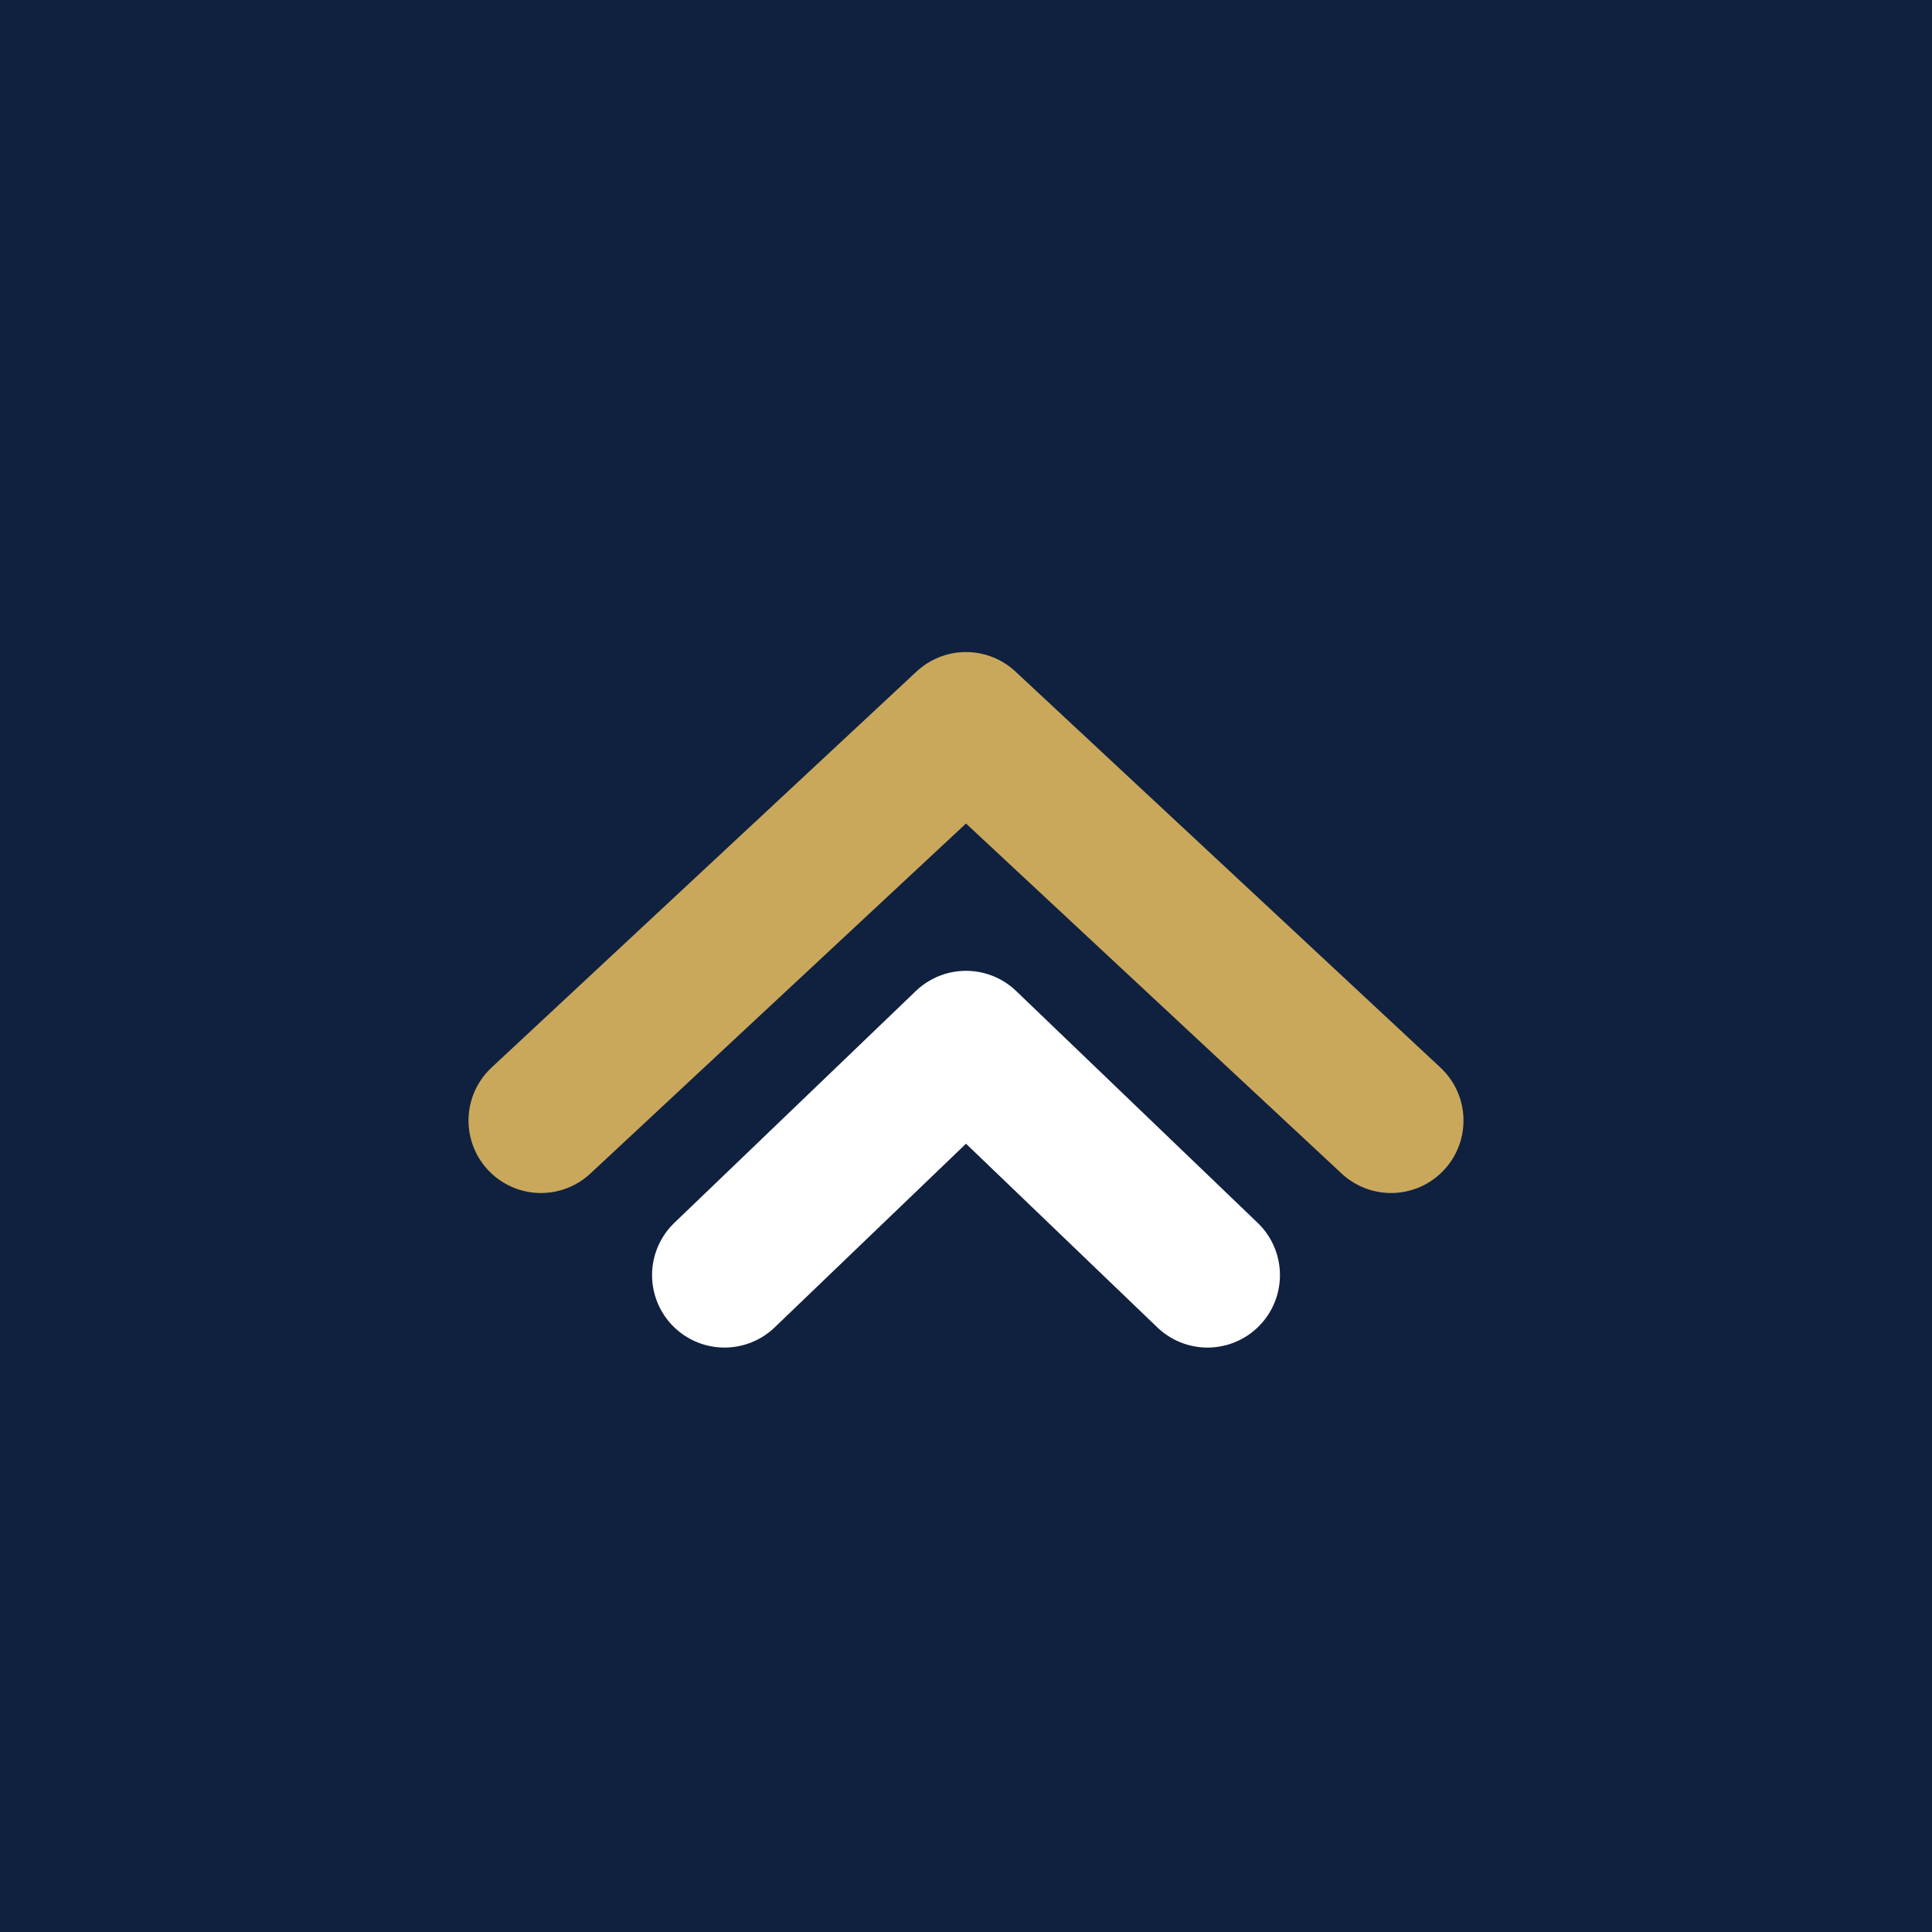
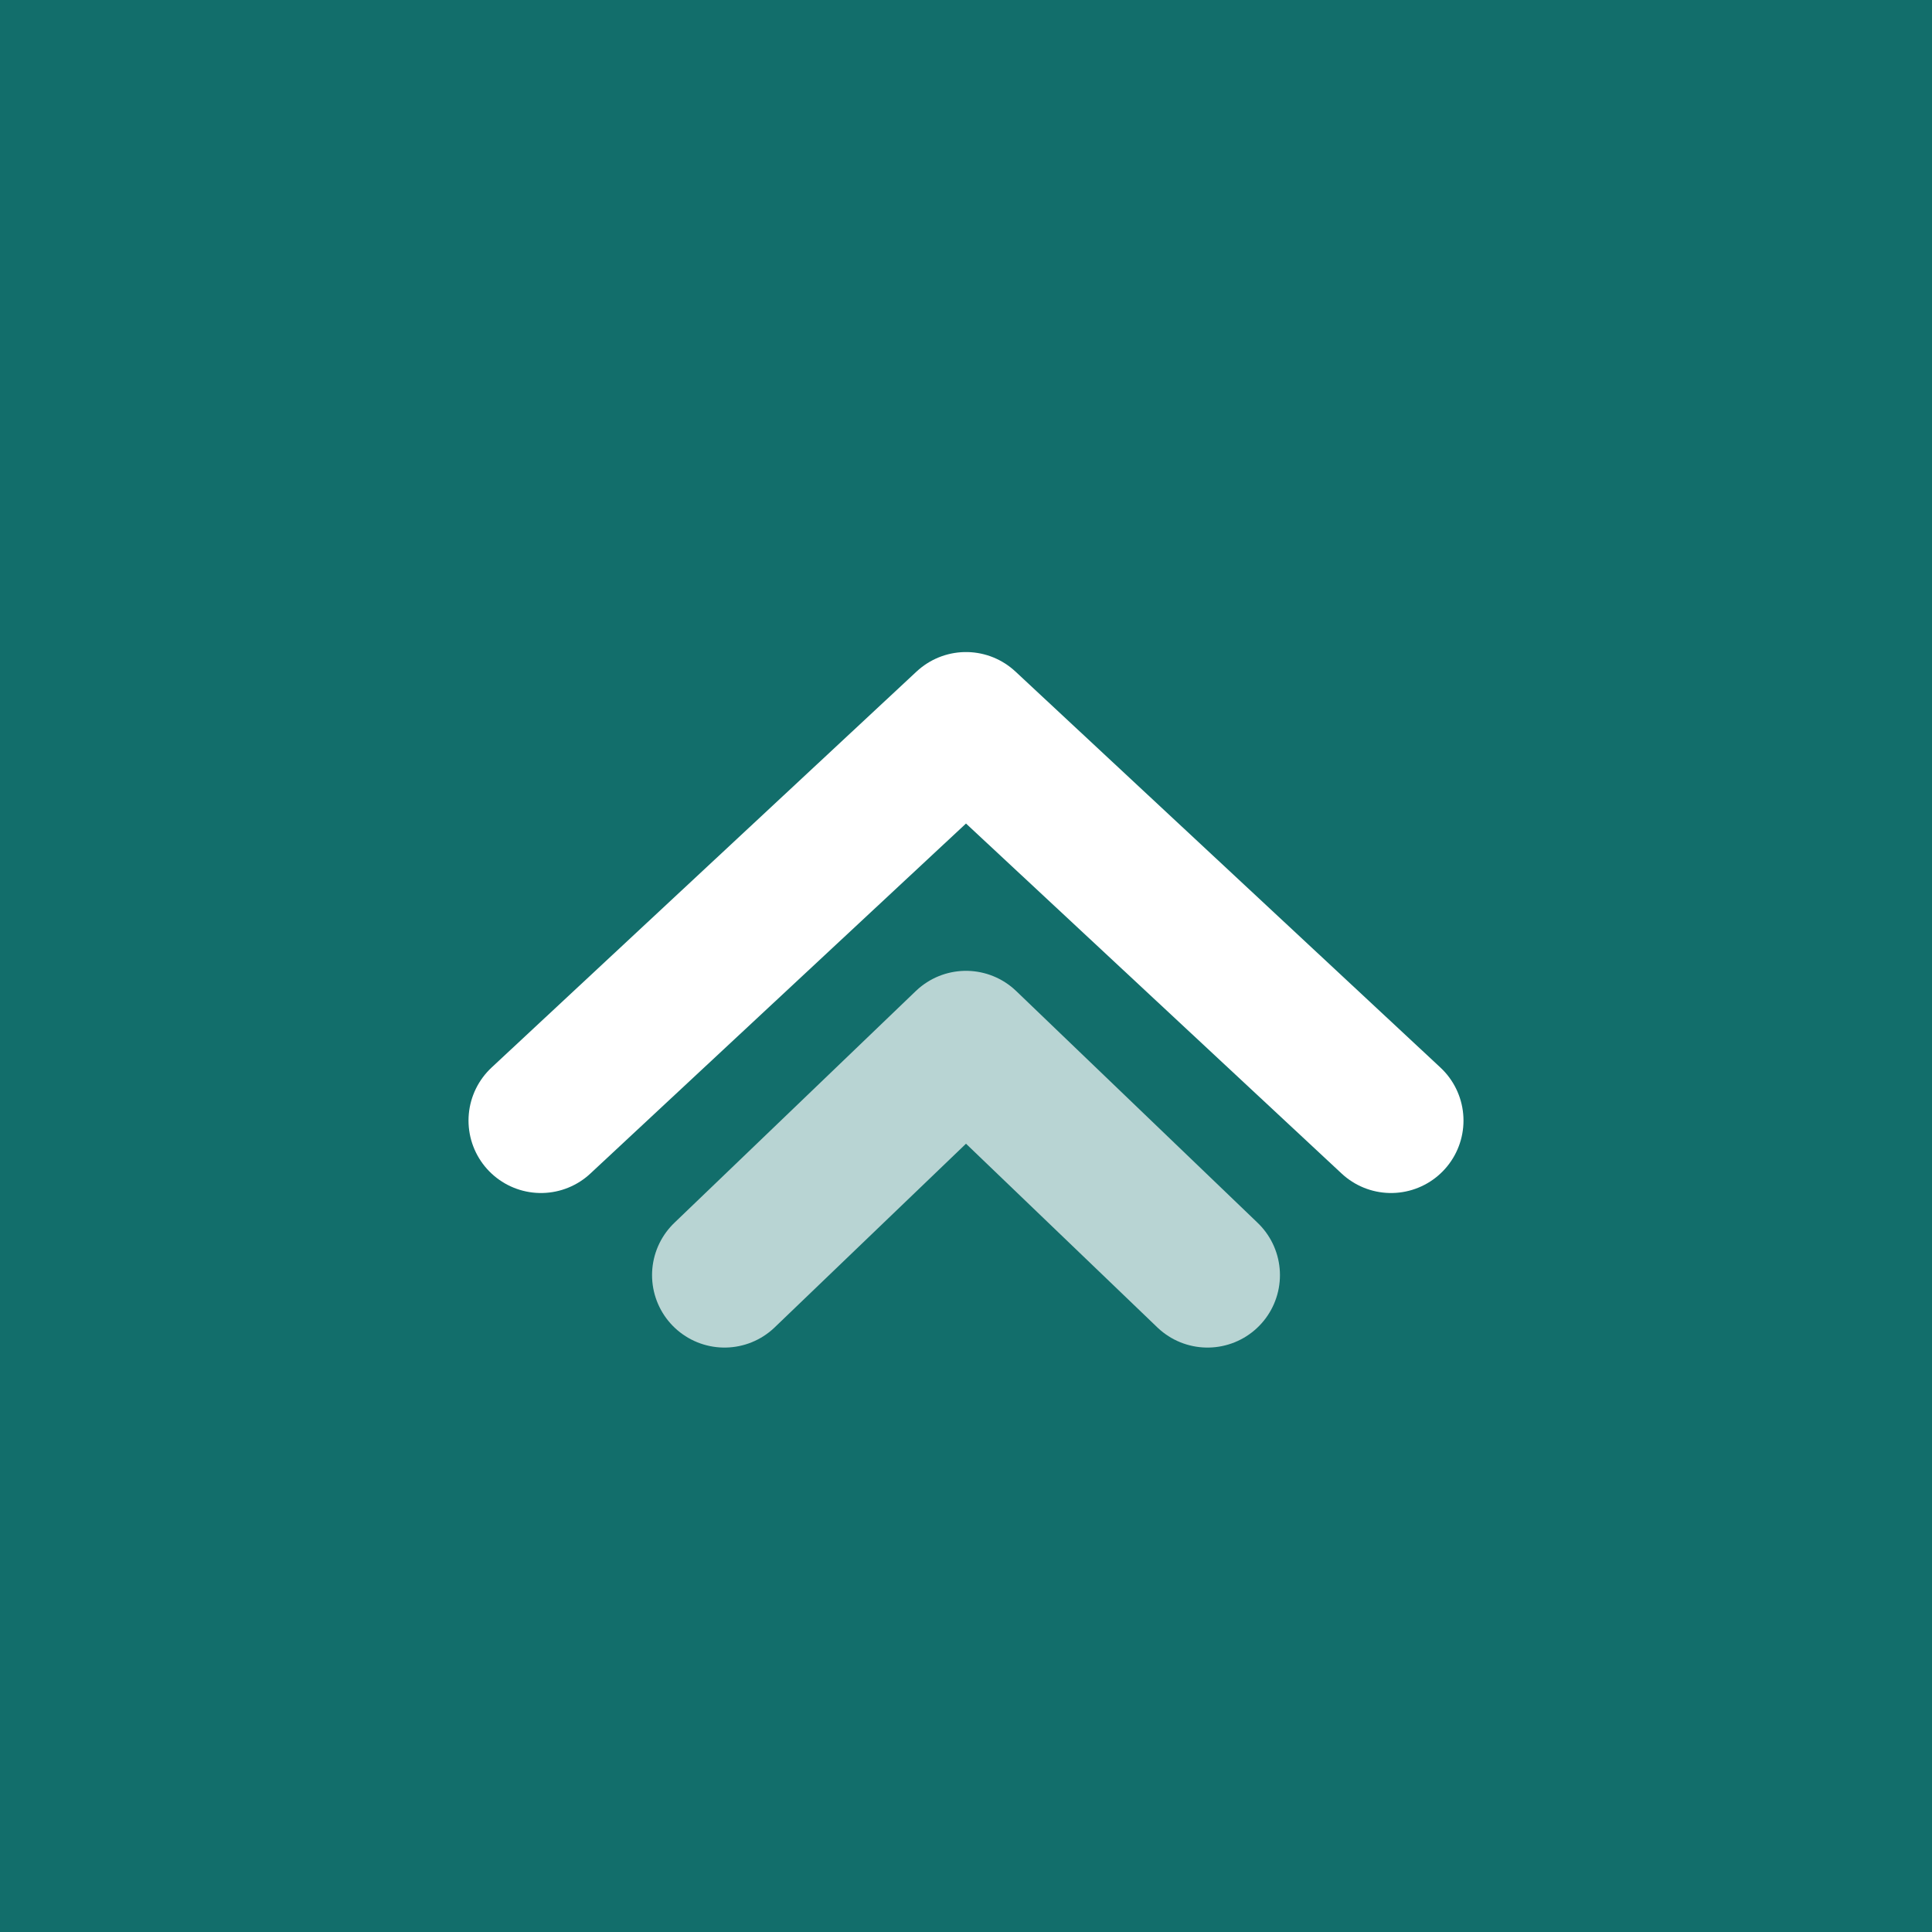
<svg xmlns="http://www.w3.org/2000/svg" width="512" height="512" viewBox="0 0 100 100">
-   <rect width="100" height="100" fill="#10213F" />
-   <path d="M28 58 L50 37.5 L72 58" fill="none" stroke="#C9A85C" stroke-width="7.5" stroke-linecap="round" stroke-linejoin="round" />
-   <path d="M37.5 66 L50 54 L62.5 66" fill="none" stroke="#FFFFFF" stroke-width="7.5" stroke-linecap="round" stroke-linejoin="round" />
+   <rect width="100" height="100" fill="#126E6B" />
+   <path d="M28 58 L50 37.5 L72 58" fill="none" stroke="#FFFFFF" stroke-width="7.5" stroke-linecap="round" stroke-linejoin="round" />
+   <path d="M37.5 66 L50 54 L62.5 66" fill="none" stroke="#FFFFFF" stroke-opacity="0.7" stroke-width="7.5" stroke-linecap="round" stroke-linejoin="round" />
</svg>
